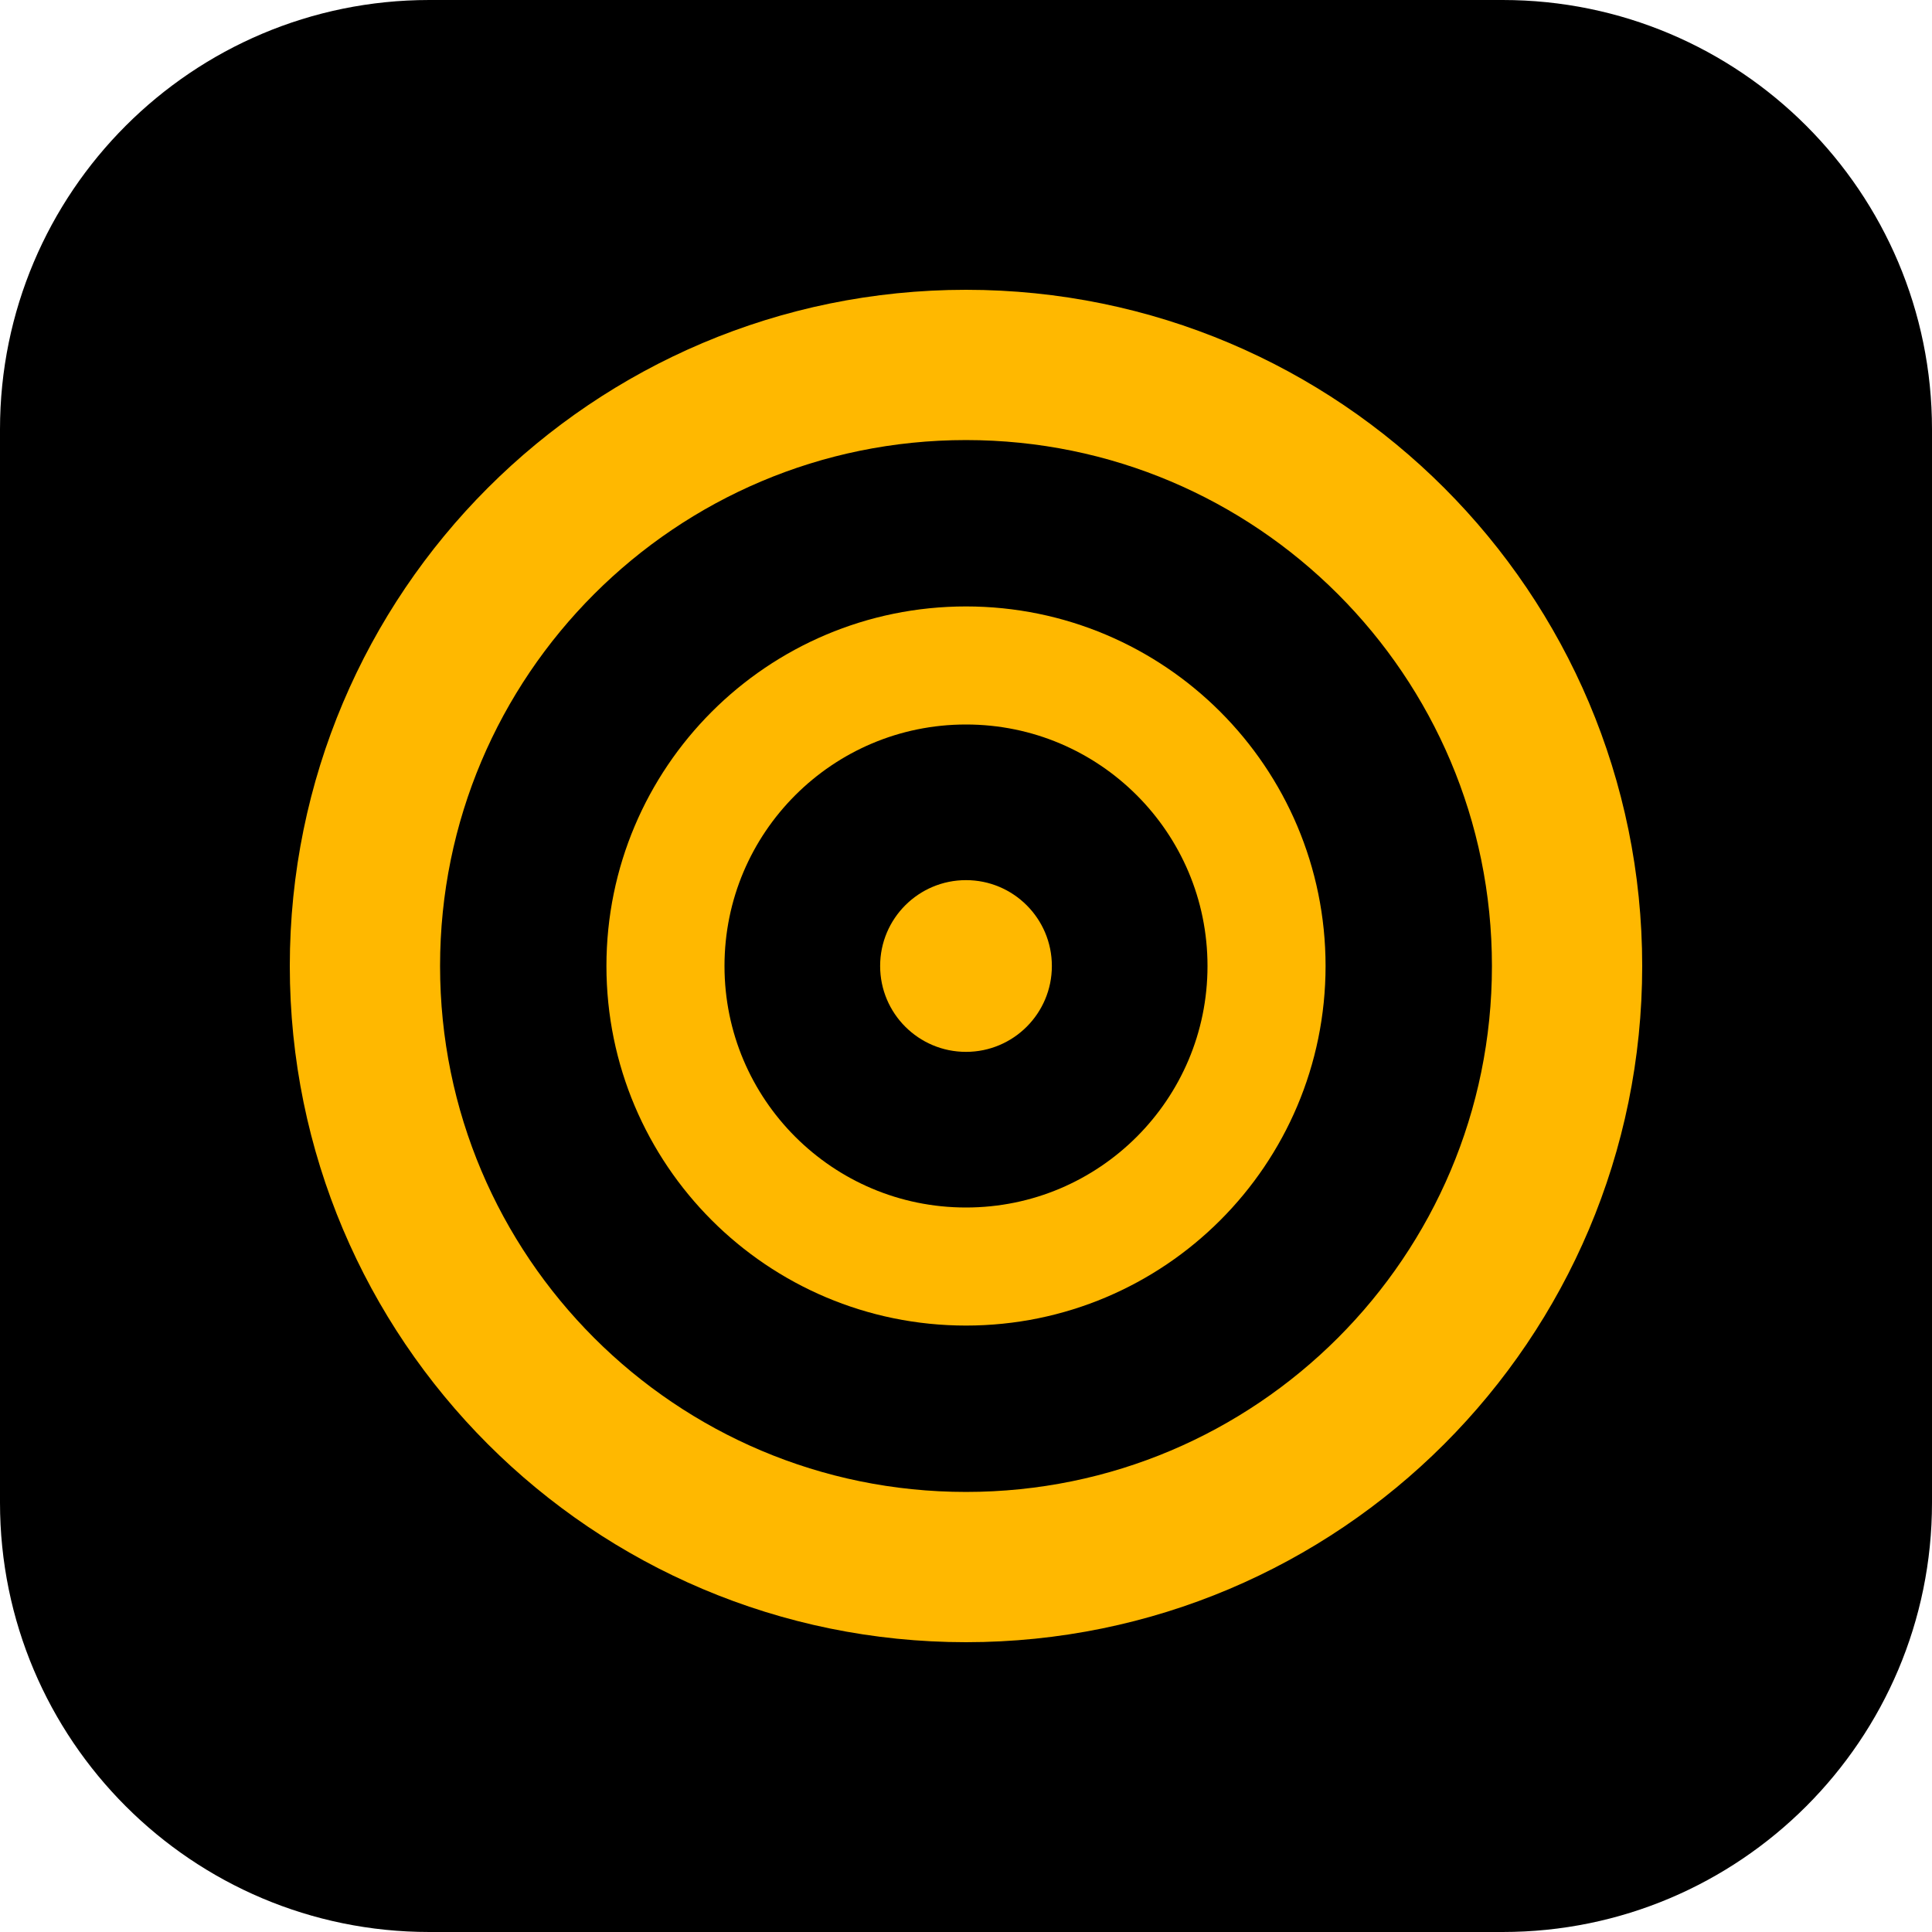
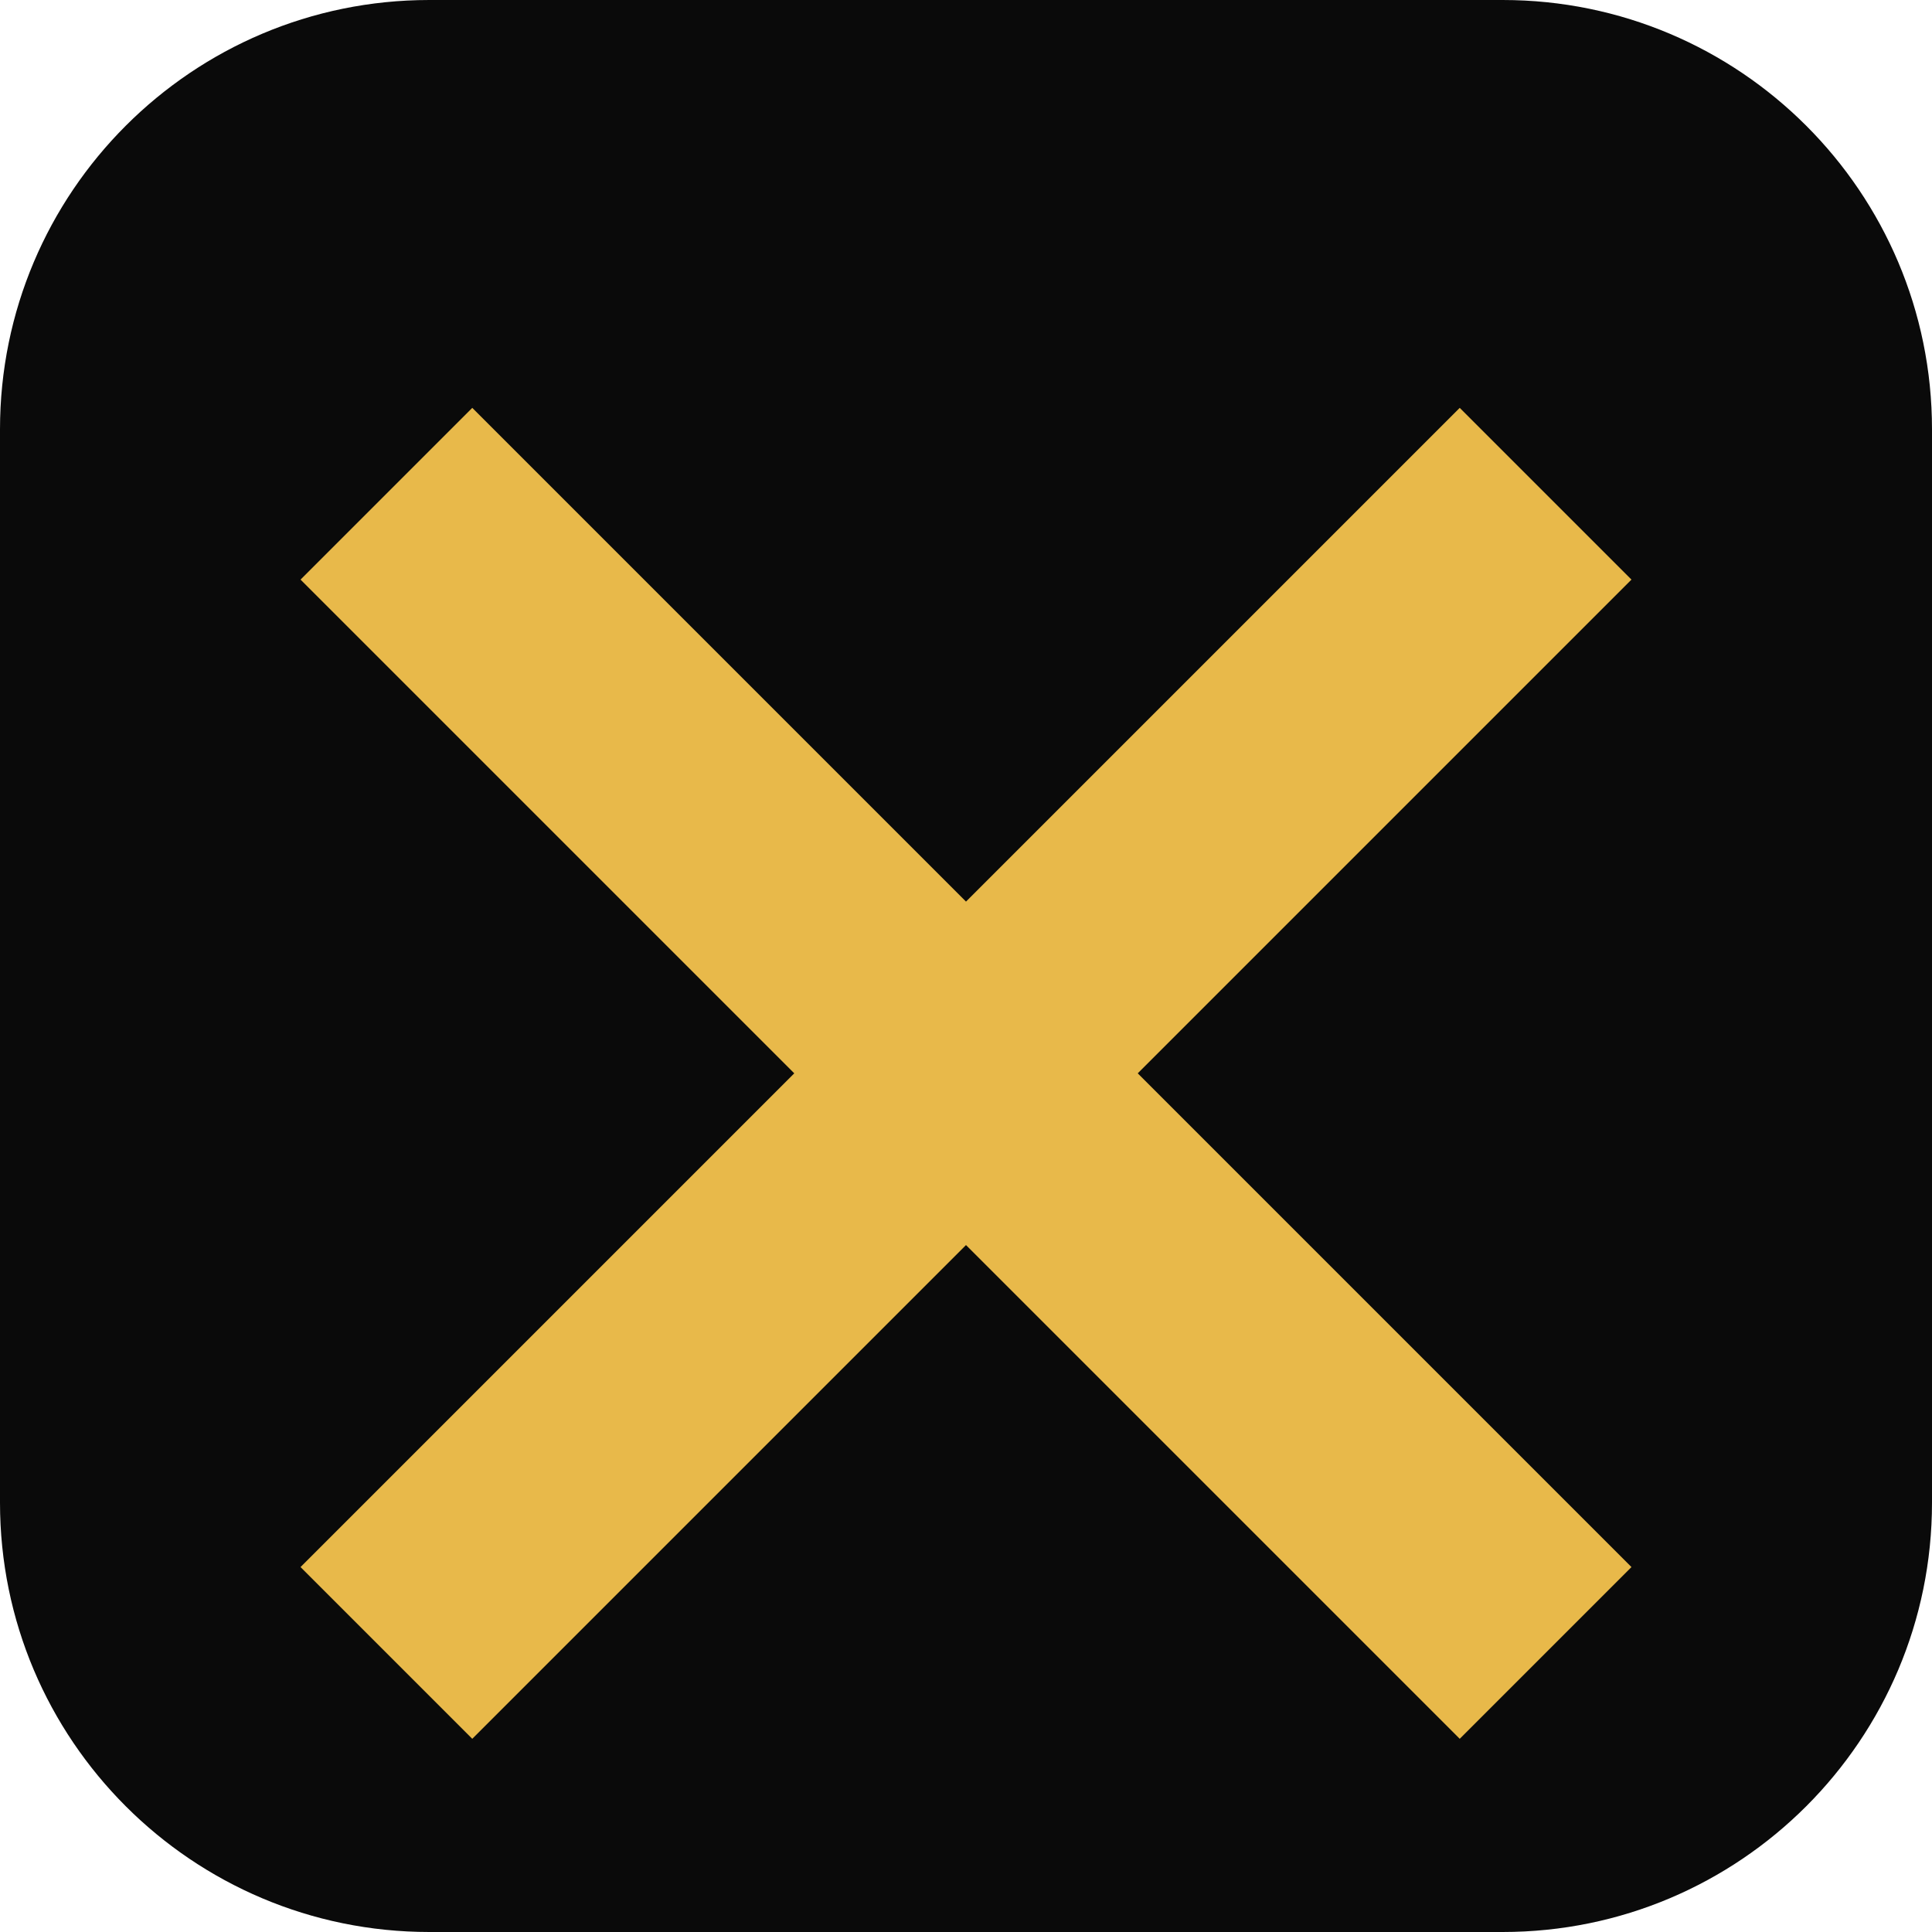
<svg xmlns="http://www.w3.org/2000/svg" viewBox="0 0 180 180">
-   <rect width="180" height="180" rx="40" fill="#000000" />
-   <circle cx="90" cy="90" r="56" fill="none" stroke="#ffb800" stroke-width="14" />
-   <circle cx="90" cy="90" r="28" fill="none" stroke="#ffb800" stroke-width="11" />
-   <circle cx="90" cy="90" r="8" fill="#ffb800" />
+   <rect width="180" height="180" rx="40" fill="#0a0a0a" />
+   <path d="M44 38 L90 84 L136 38 L152 54 L106 100 L152 146 L136 162 L90 116 L44 162 L28 146 L74 100 L28 54 Z" fill="#e8b94a" />
</svg>
